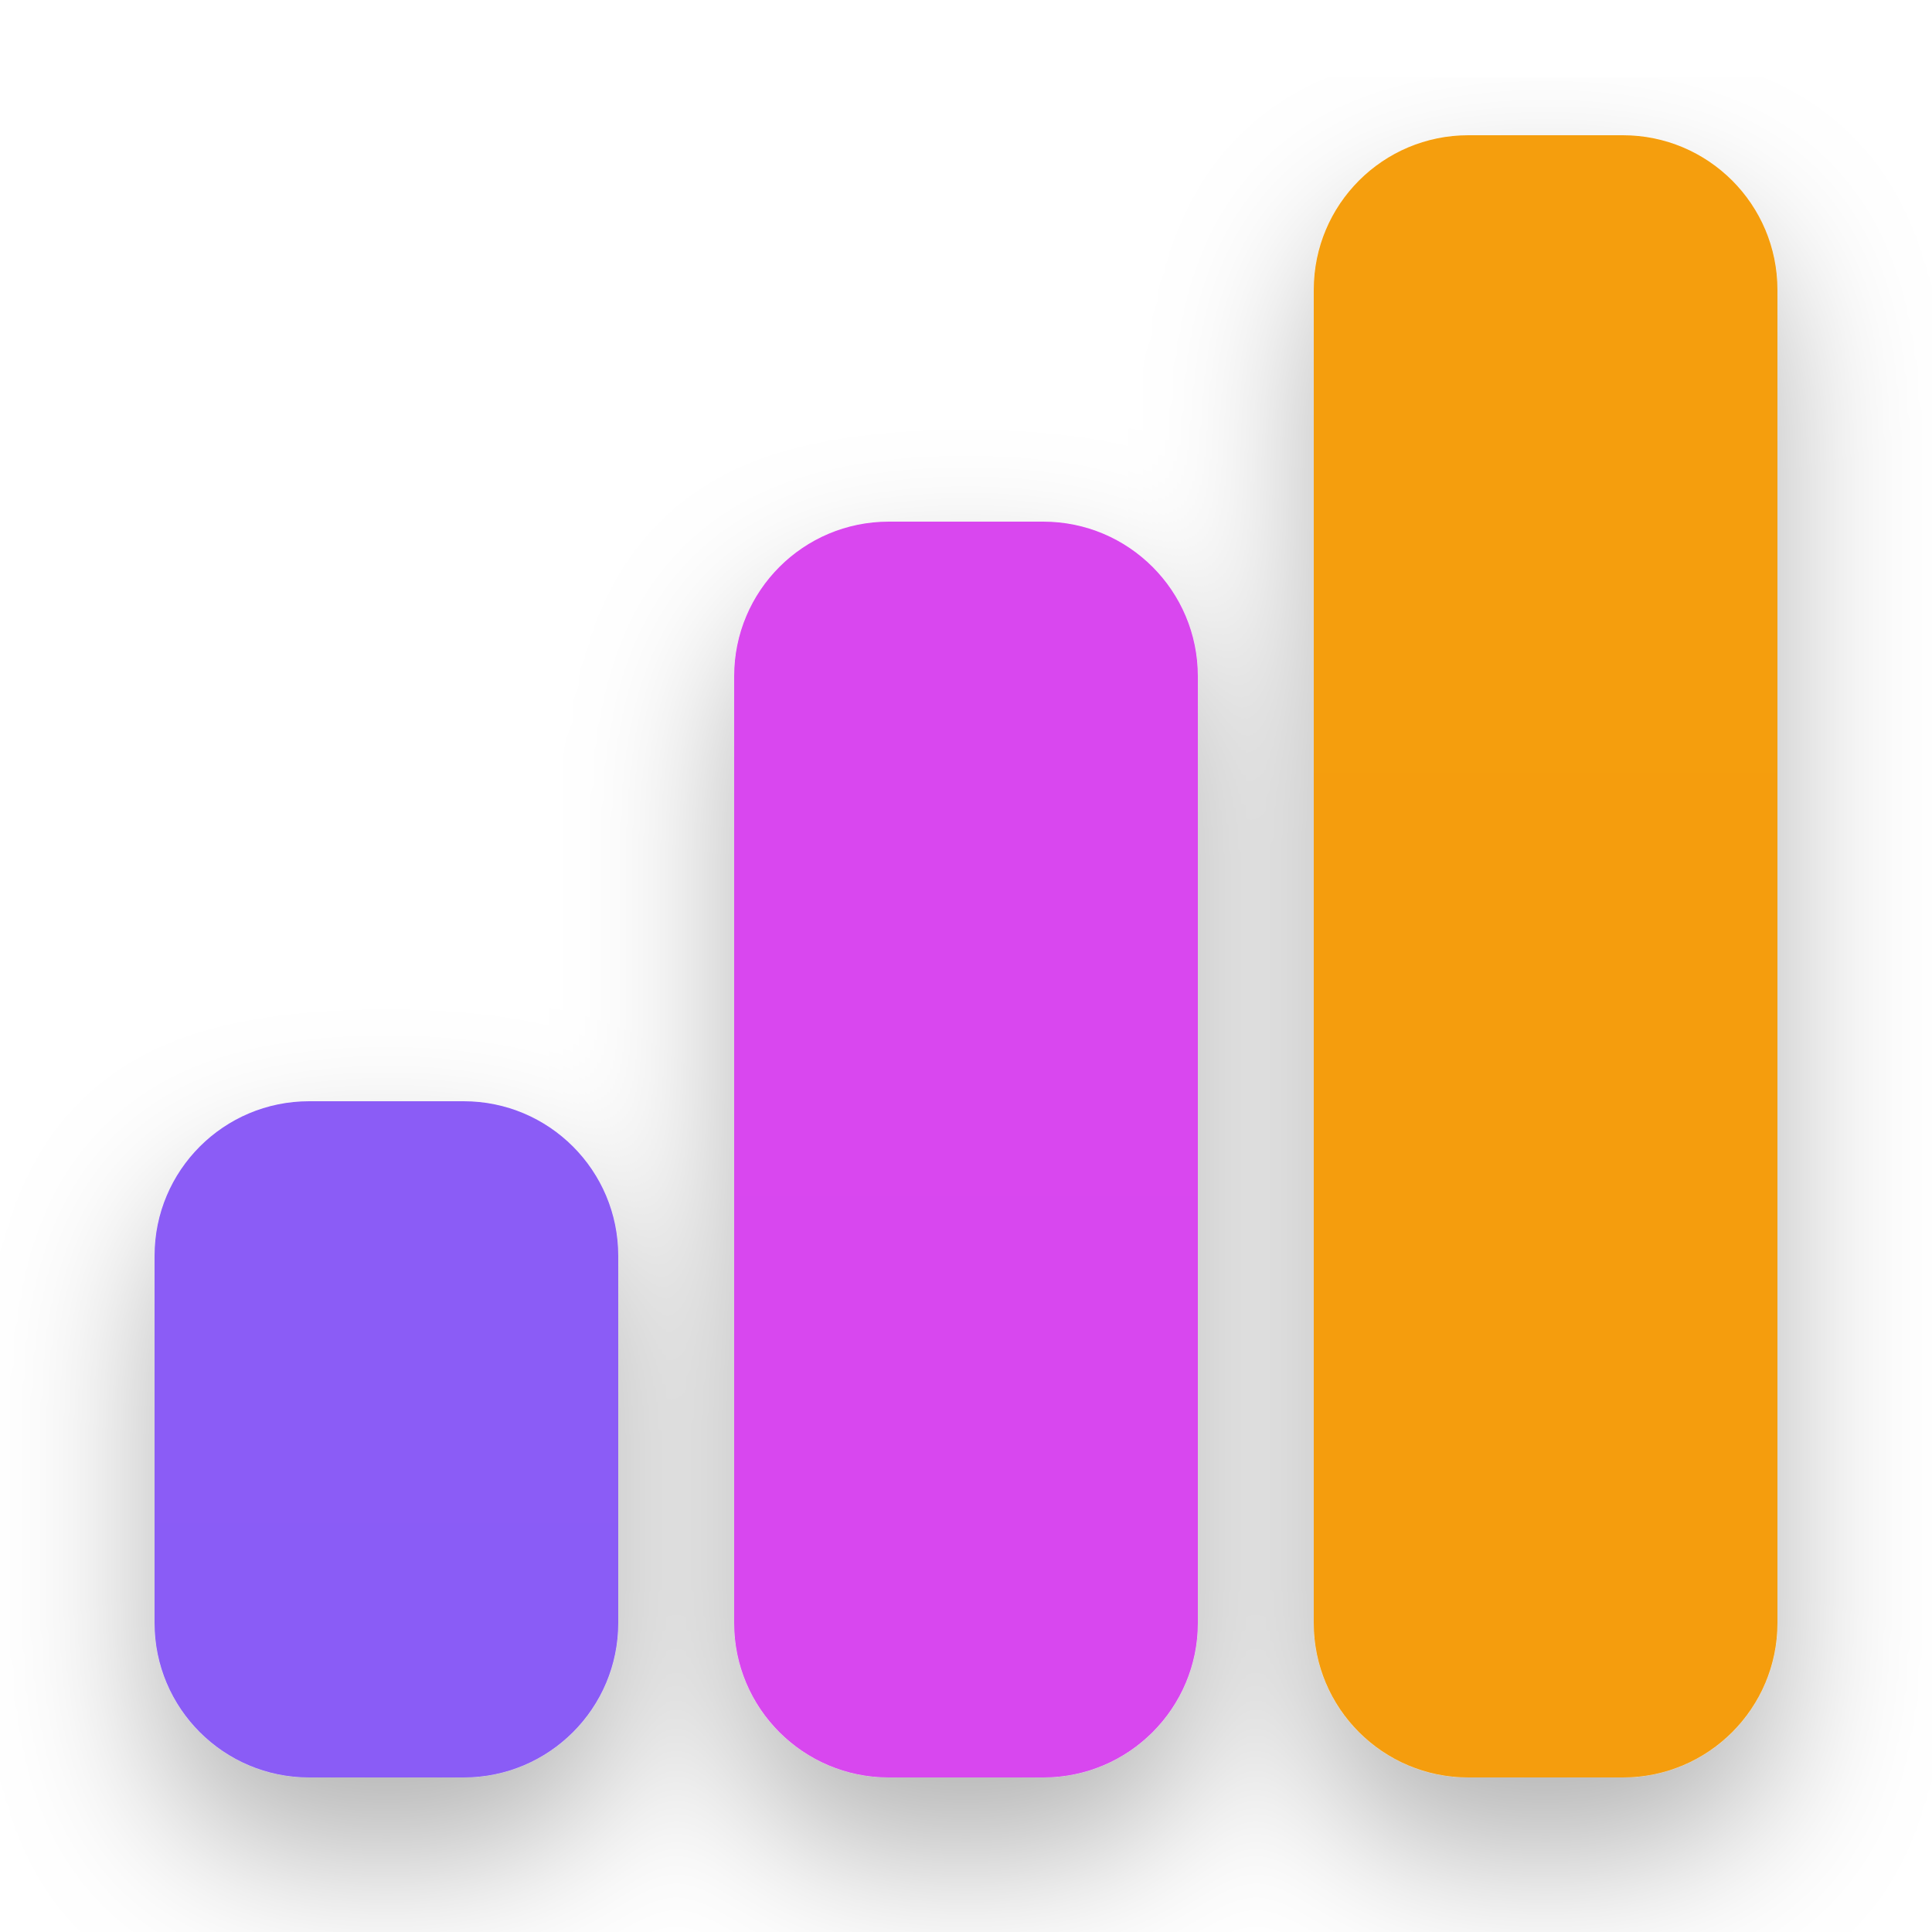
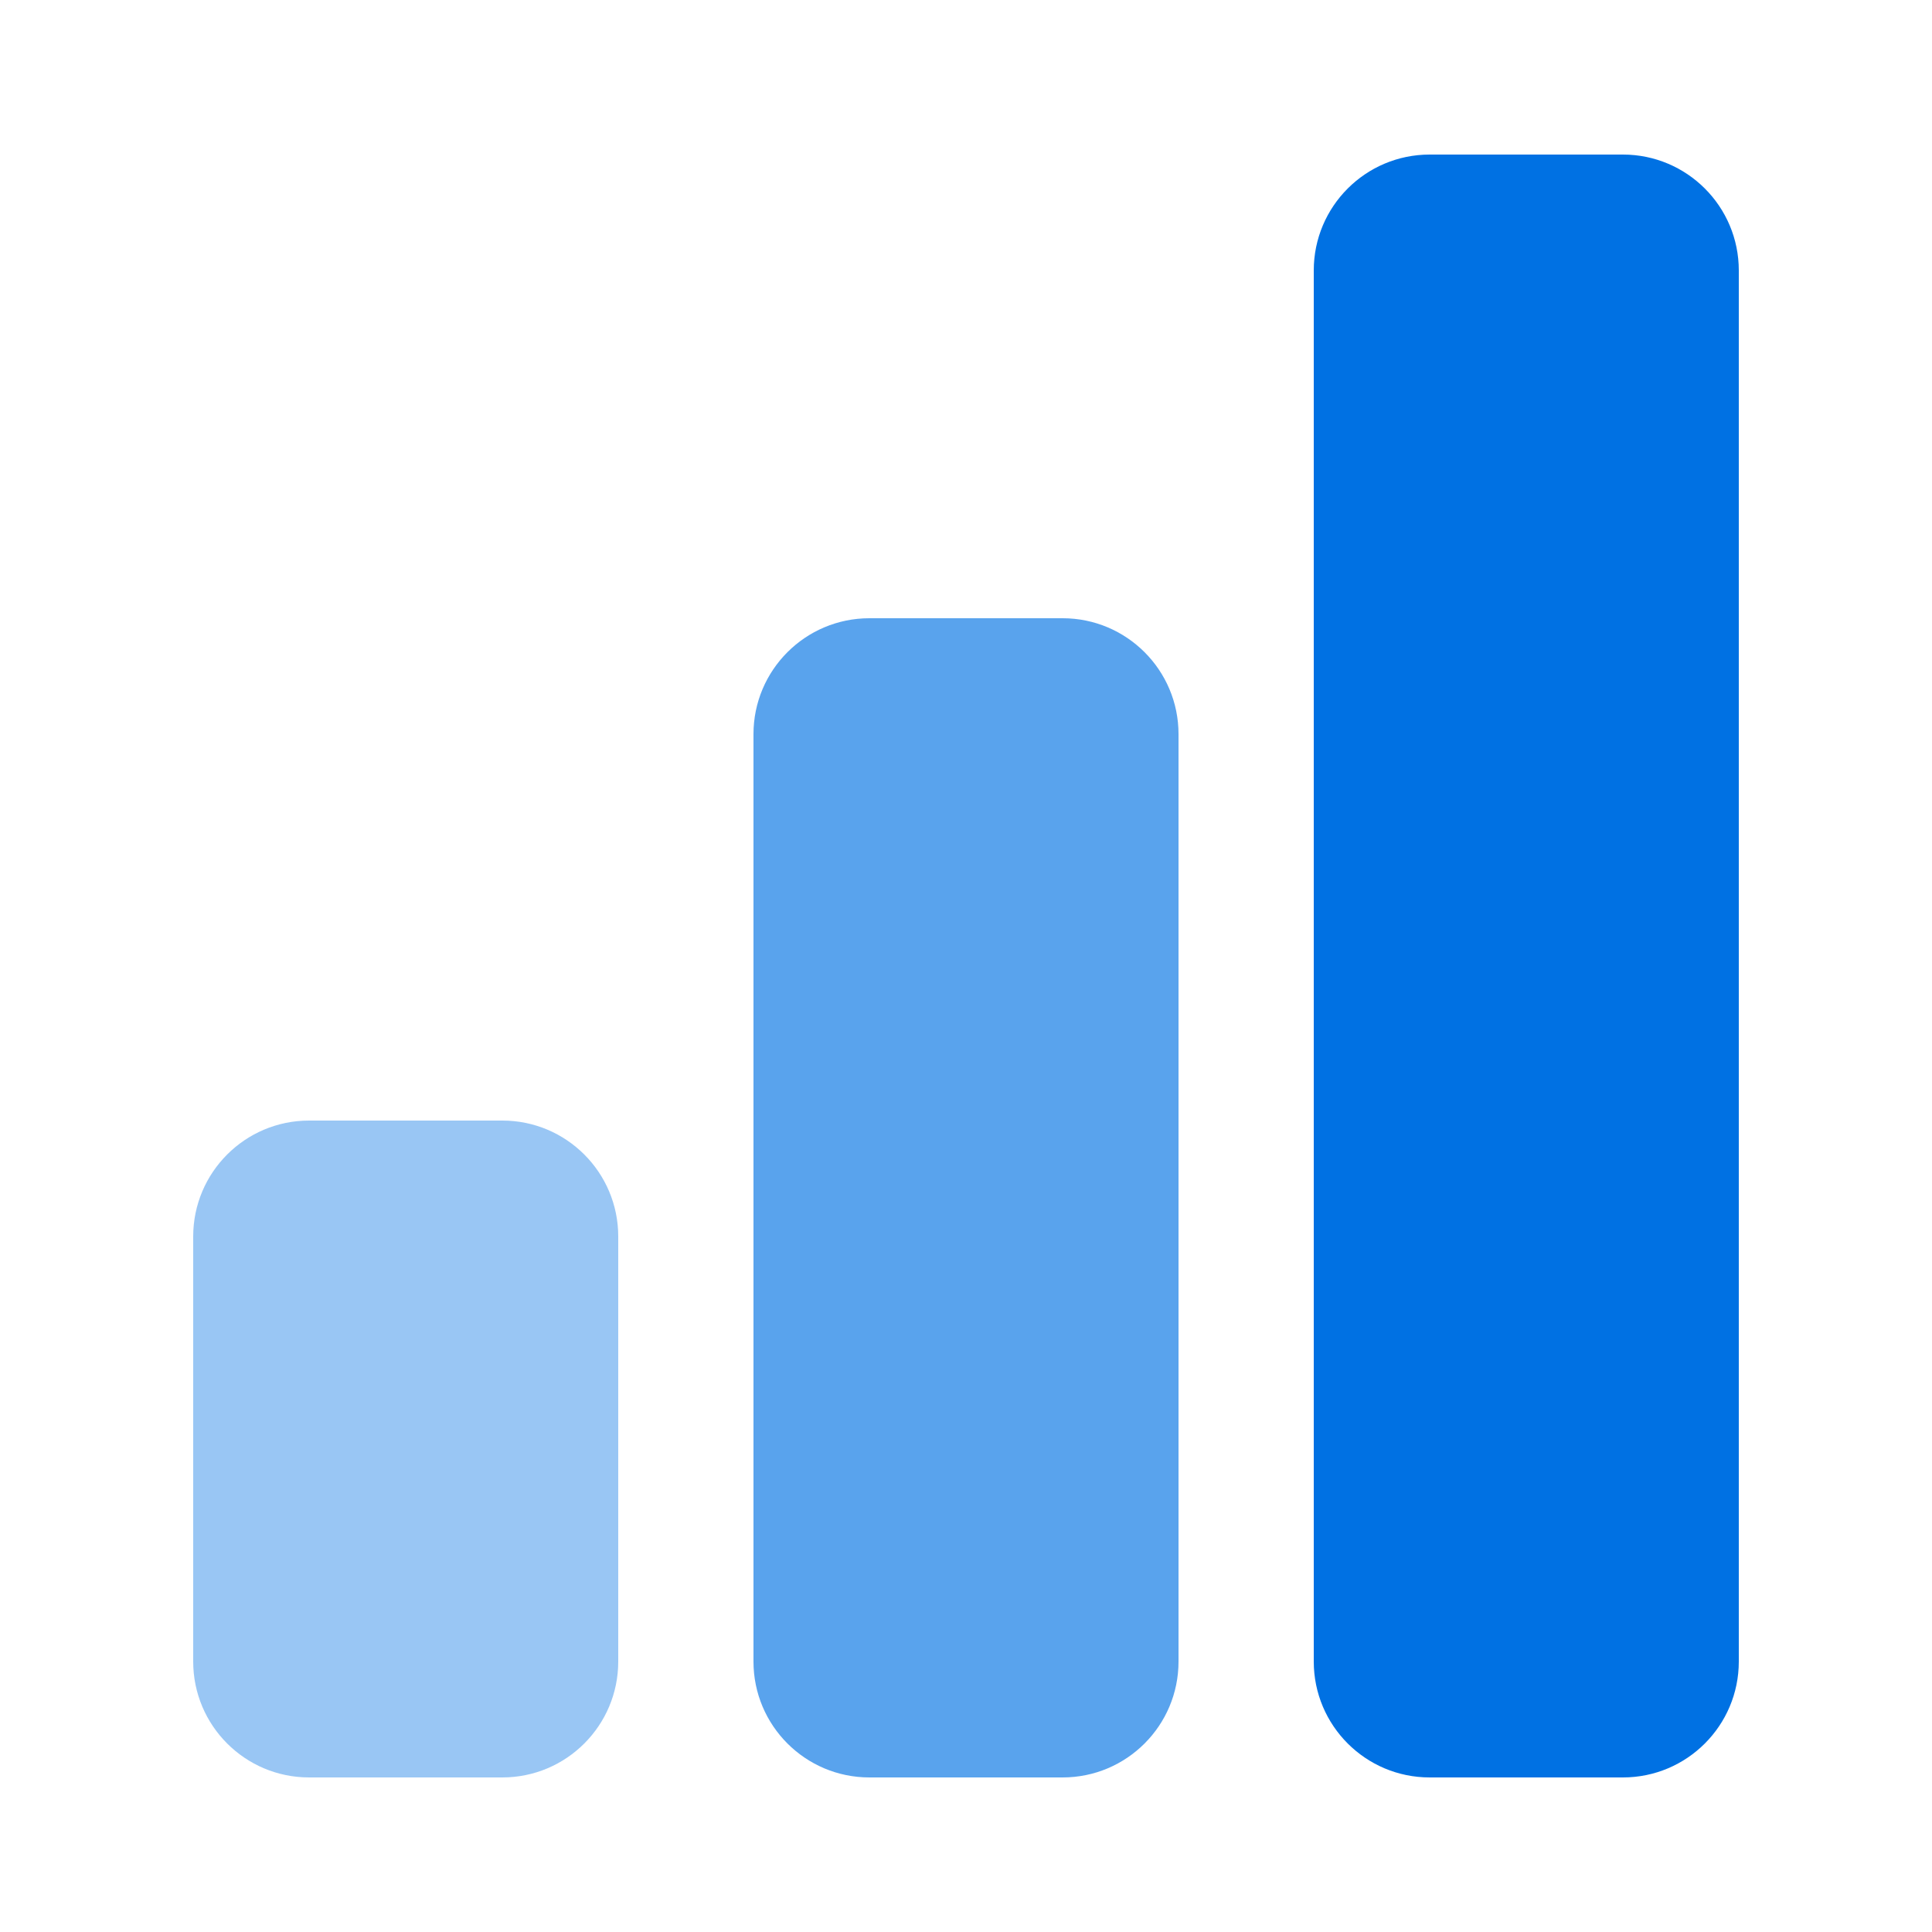
<svg xmlns="http://www.w3.org/2000/svg" viewBox="0 0 100 100">
-   <defs>
-     <linearGradient id="bar1" x1="0" y1="100" x2="0" y2="0">
-       <stop offset="0%" stop-color="#3B82F6" />
-       <stop offset="100%" stop-color="#8B5CF6" />
-     </linearGradient>
-     <linearGradient id="bar2" x1="0" y1="100" x2="0" y2="0">
-       <stop offset="0%" stop-color="#7C3AED" />
-       <stop offset="100%" stop-color="#D946EF" />
-     </linearGradient>
-     <linearGradient id="bar3" x1="0" y1="100" x2="0" y2="0">
-       <stop offset="0%" stop-color="#E11D48" />
-       <stop offset="100%" stop-color="#F59E0B" />
-     </linearGradient>
-     <filter id="shadow" x="-20%" y="-20%" width="140%" height="140%">
-       <feDropShadow dx="0" dy="4" stdDeviation="4" flood-opacity="0.30" />
-     </filter>
-   </defs>
-   <g filter="url(#shadow)">
-     <rect x="8" y="57" width="24" height="35" rx="8" fill="url(#bar1)" />
-     <rect x="38" y="27" width="24" height="65" rx="8" fill="url(#bar2)" />
-     <rect x="68" y="7" width="24" height="85" rx="8" fill="url(#bar3)" />
-   </g>
+   <rect x="10" y="58" width="22" height="34" rx="6" fill="#0071e3" opacity="0.4" />
+   <rect x="39" y="32" width="22" height="60" rx="6" fill="#0071e3" opacity="0.65" />
+   <rect x="68" y="8" width="22" height="84" rx="6" fill="#0071e3" />
</svg>
